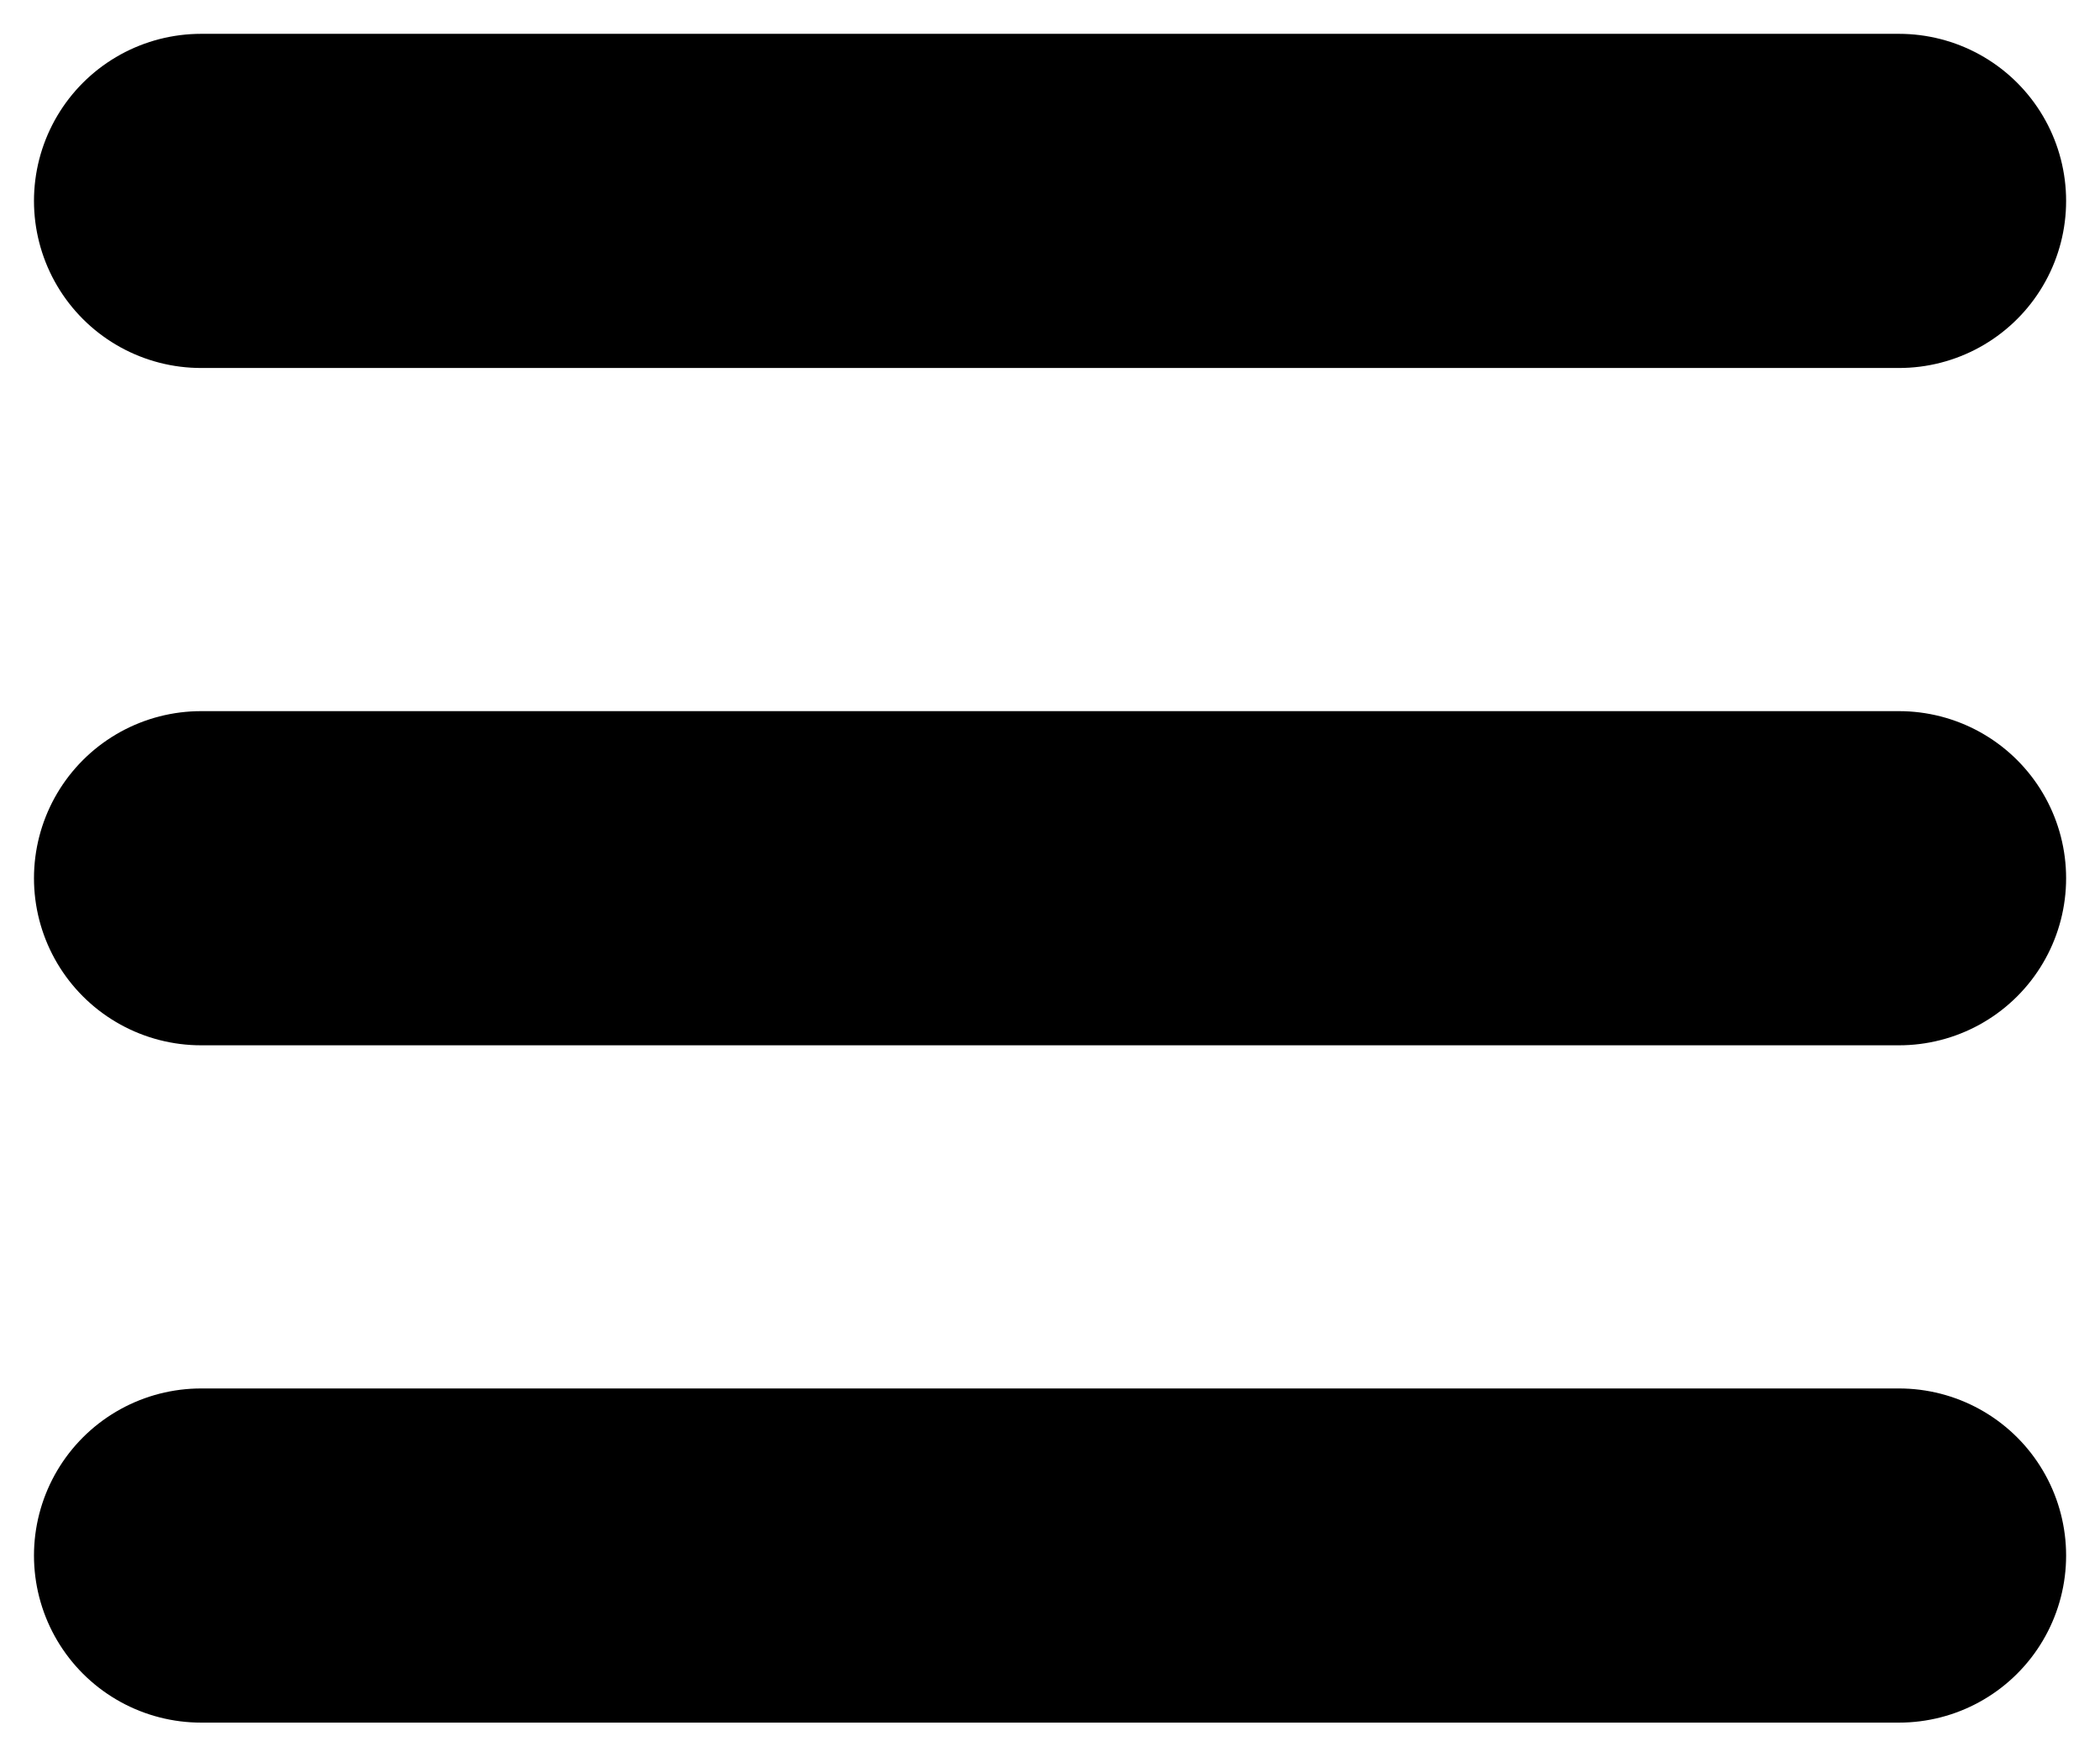
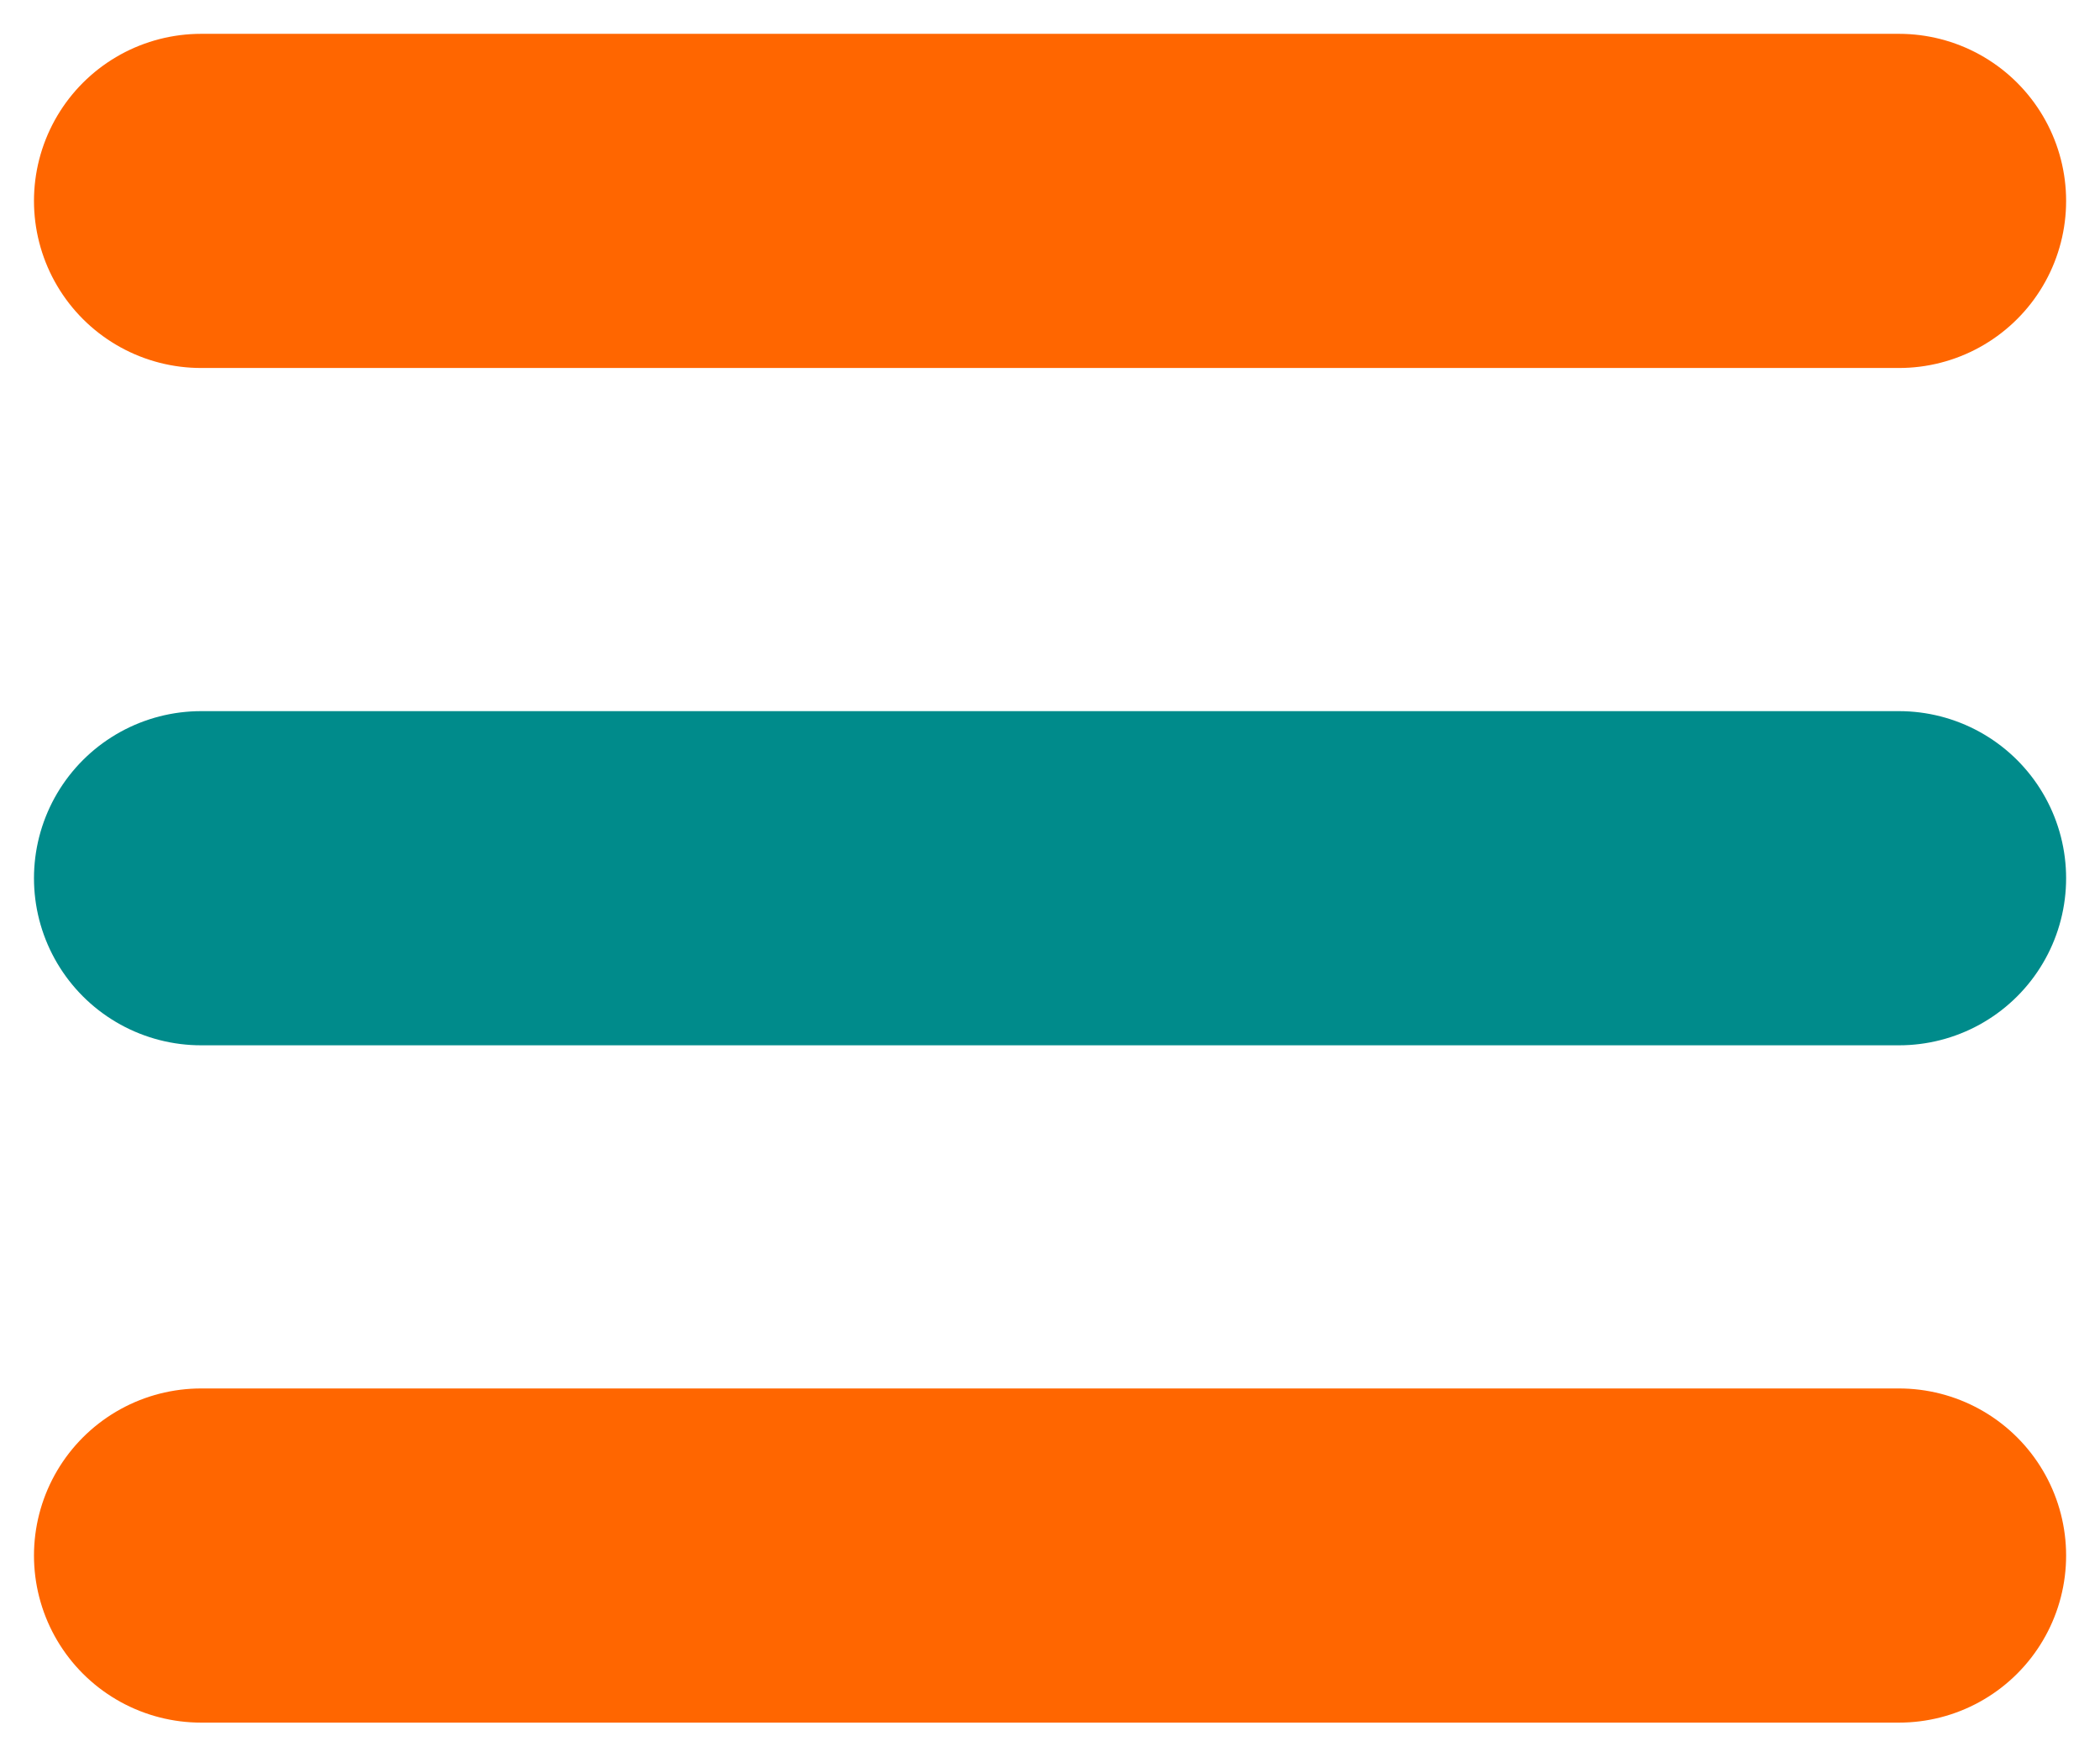
<svg xmlns="http://www.w3.org/2000/svg" width="310" height="259.344" id="svg2" version="1.1">
  <defs id="defs4" />
  <g id="layer1" transform="translate(10.01562,-803.0312)">
    <g id="g3837">
-       <path id="path3785-0" d="m 19.668,1032.694 250.646,0 0,0" style="fill:none;stroke:#000000;stroke-width:49.336;stroke-linecap:round;stroke-linejoin:miter;stroke-miterlimit:4;stroke-opacity:1;stroke-dasharray:none" />
-       <path id="path3785-0-9" d="m 19.668,932.694 250.646,0 0,0" style="fill:none;stroke:#000000;stroke-width:49.336;stroke-linecap:round;stroke-linejoin:miter;stroke-miterlimit:4;stroke-opacity:1;stroke-dasharray:none" />
-       <path id="path3785-0-4" d="m 19.668,832.694 250.646,0 0,0" style="fill:none;stroke:#000000;stroke-width:49.336;stroke-linecap:round;stroke-linejoin:miter;stroke-miterlimit:4;stroke-opacity:1;stroke-dasharray:none" />
+       <path id="path3785-0" d="m 19.668,1032.694 250.646,0 0,0" style="fill:none;stroke:#ff6600;stroke-width:49.336;stroke-linecap:round;stroke-linejoin:miter;stroke-miterlimit:4;stroke-opacity:1;stroke-dasharray:none" />
+       <path id="path3785-0-9" d="m 19.668,932.694 250.646,0 0,0" style="fill:none;stroke:#008b8b;stroke-width:49.336;stroke-linecap:round;stroke-linejoin:miter;stroke-miterlimit:4;stroke-opacity:1;stroke-dasharray:none" />
+       <path id="path3785-0-4" d="m 19.668,832.694 250.646,0 0,0" style="fill:none;stroke:#ff6600;stroke-width:49.336;stroke-linecap:round;stroke-linejoin:miter;stroke-miterlimit:4;stroke-opacity:1;stroke-dasharray:none" />
    </g>
  </g>
</svg>
